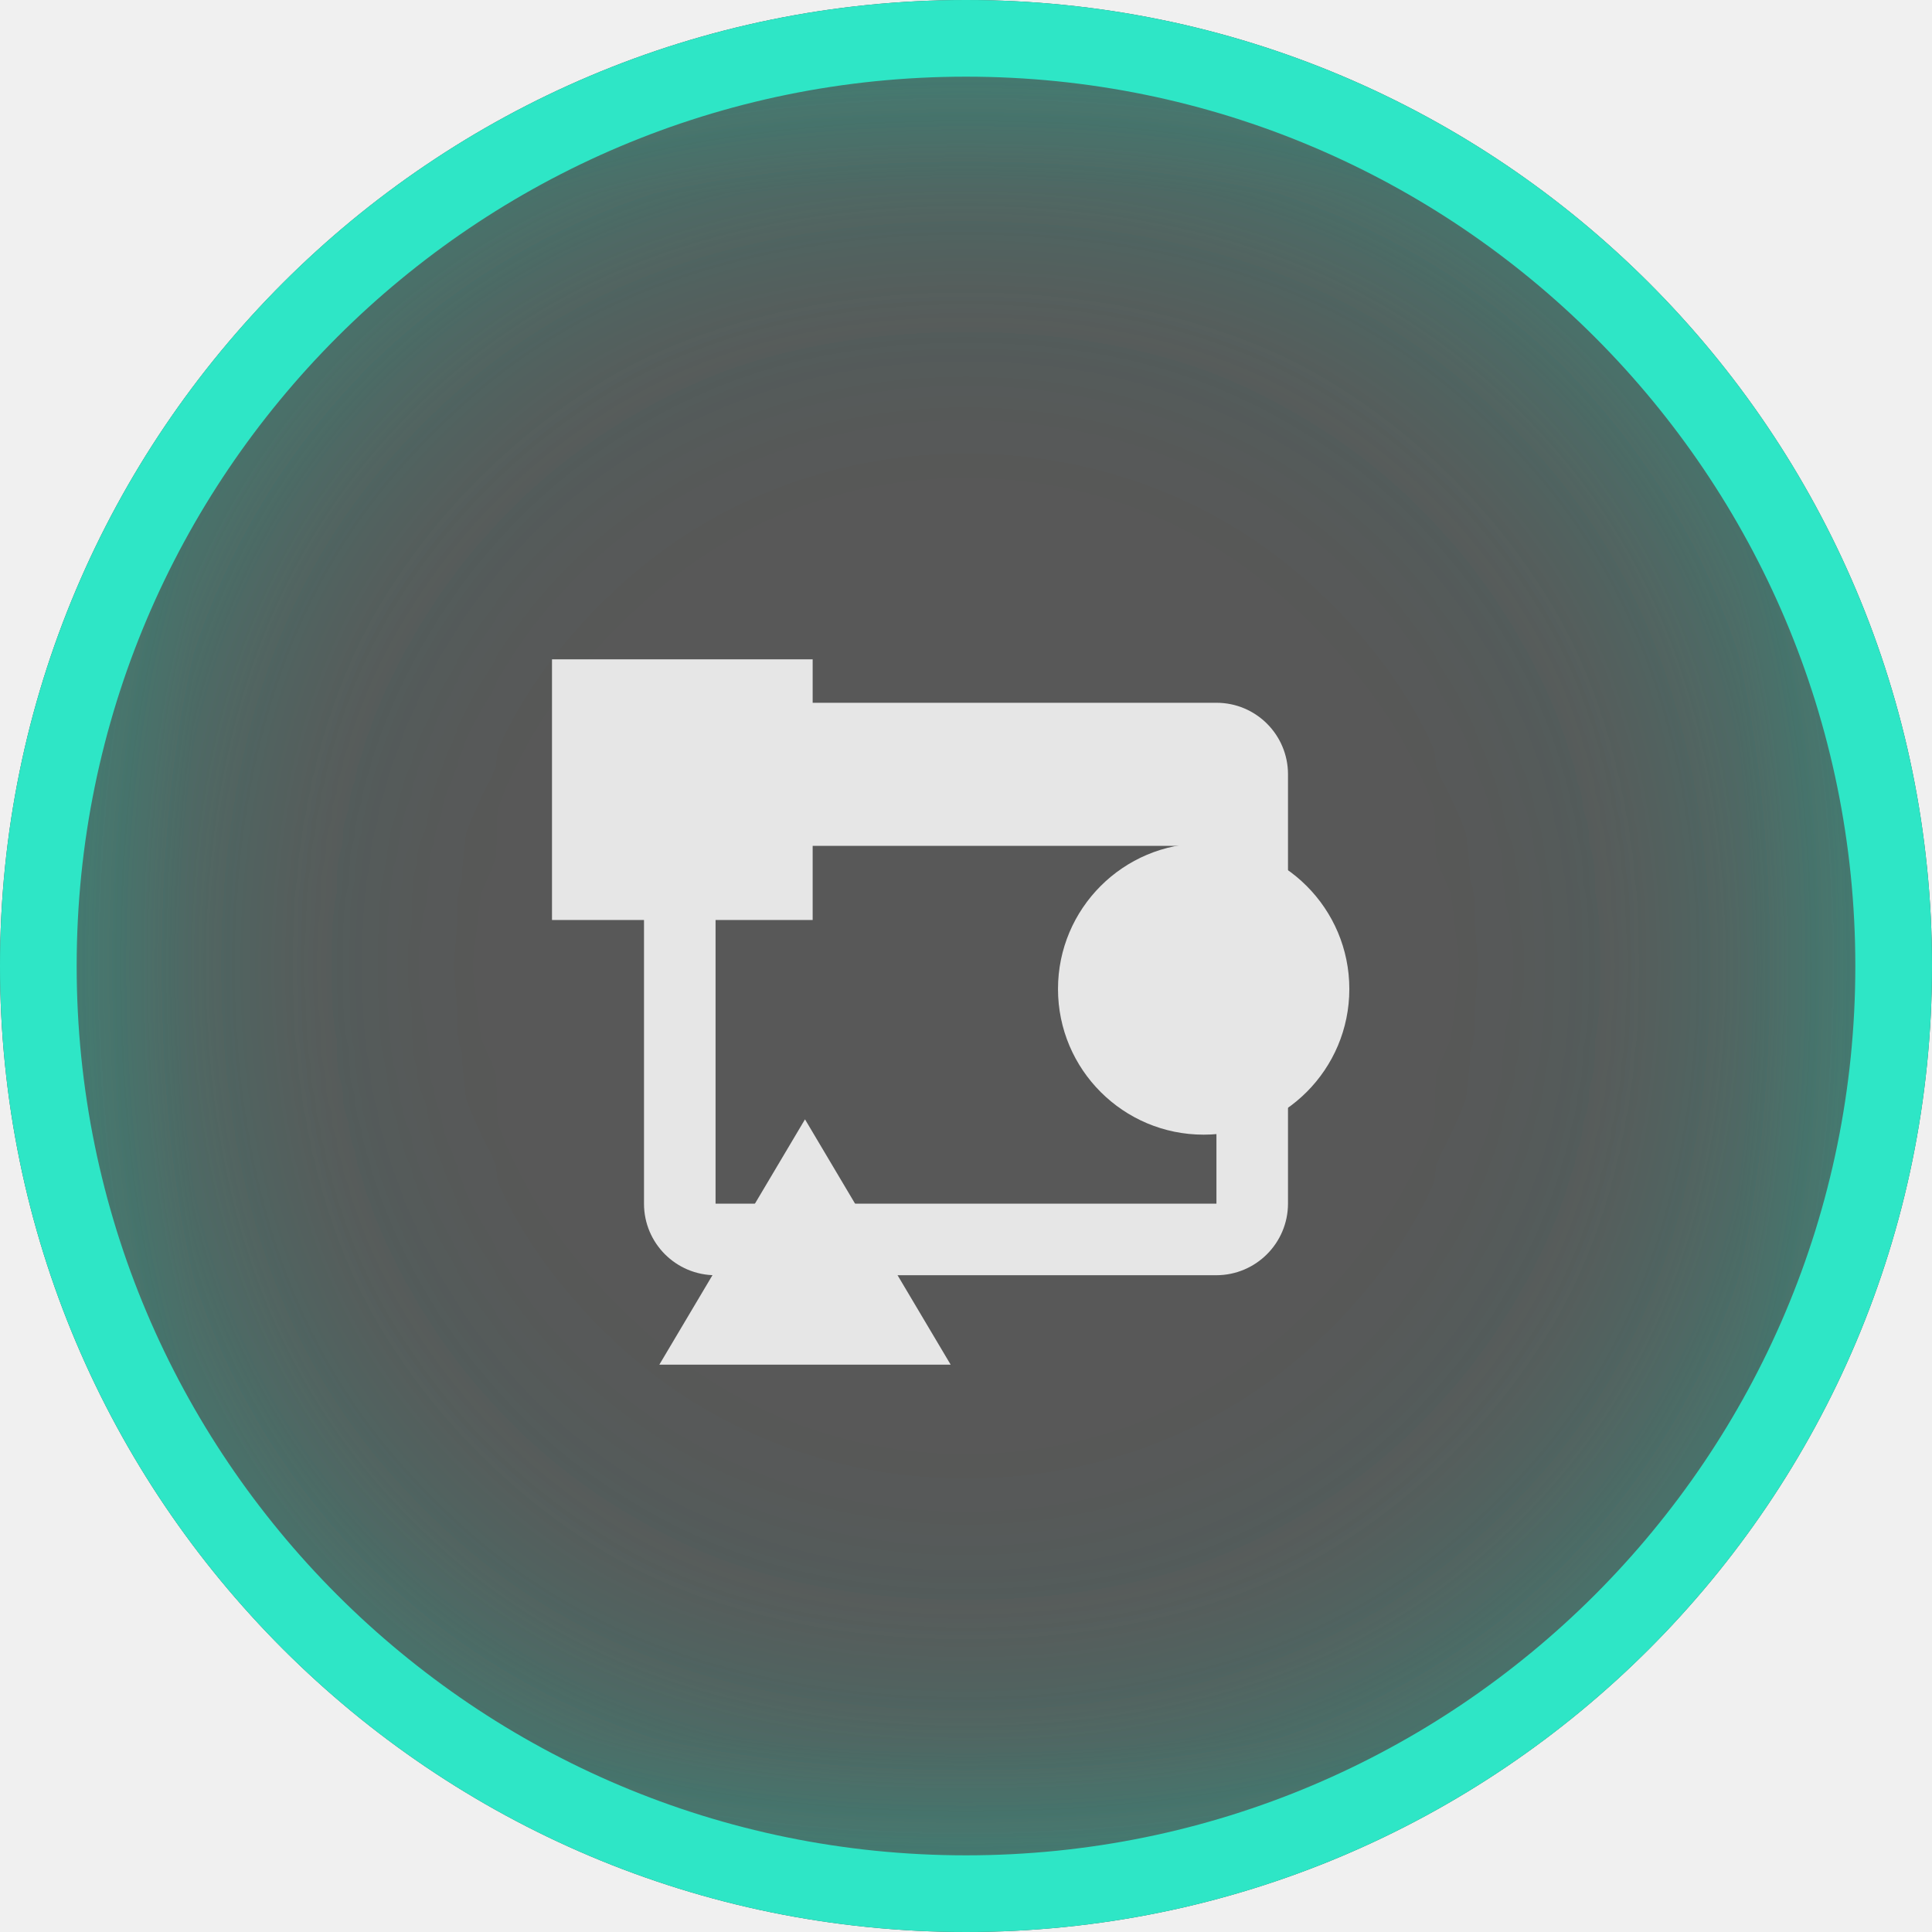
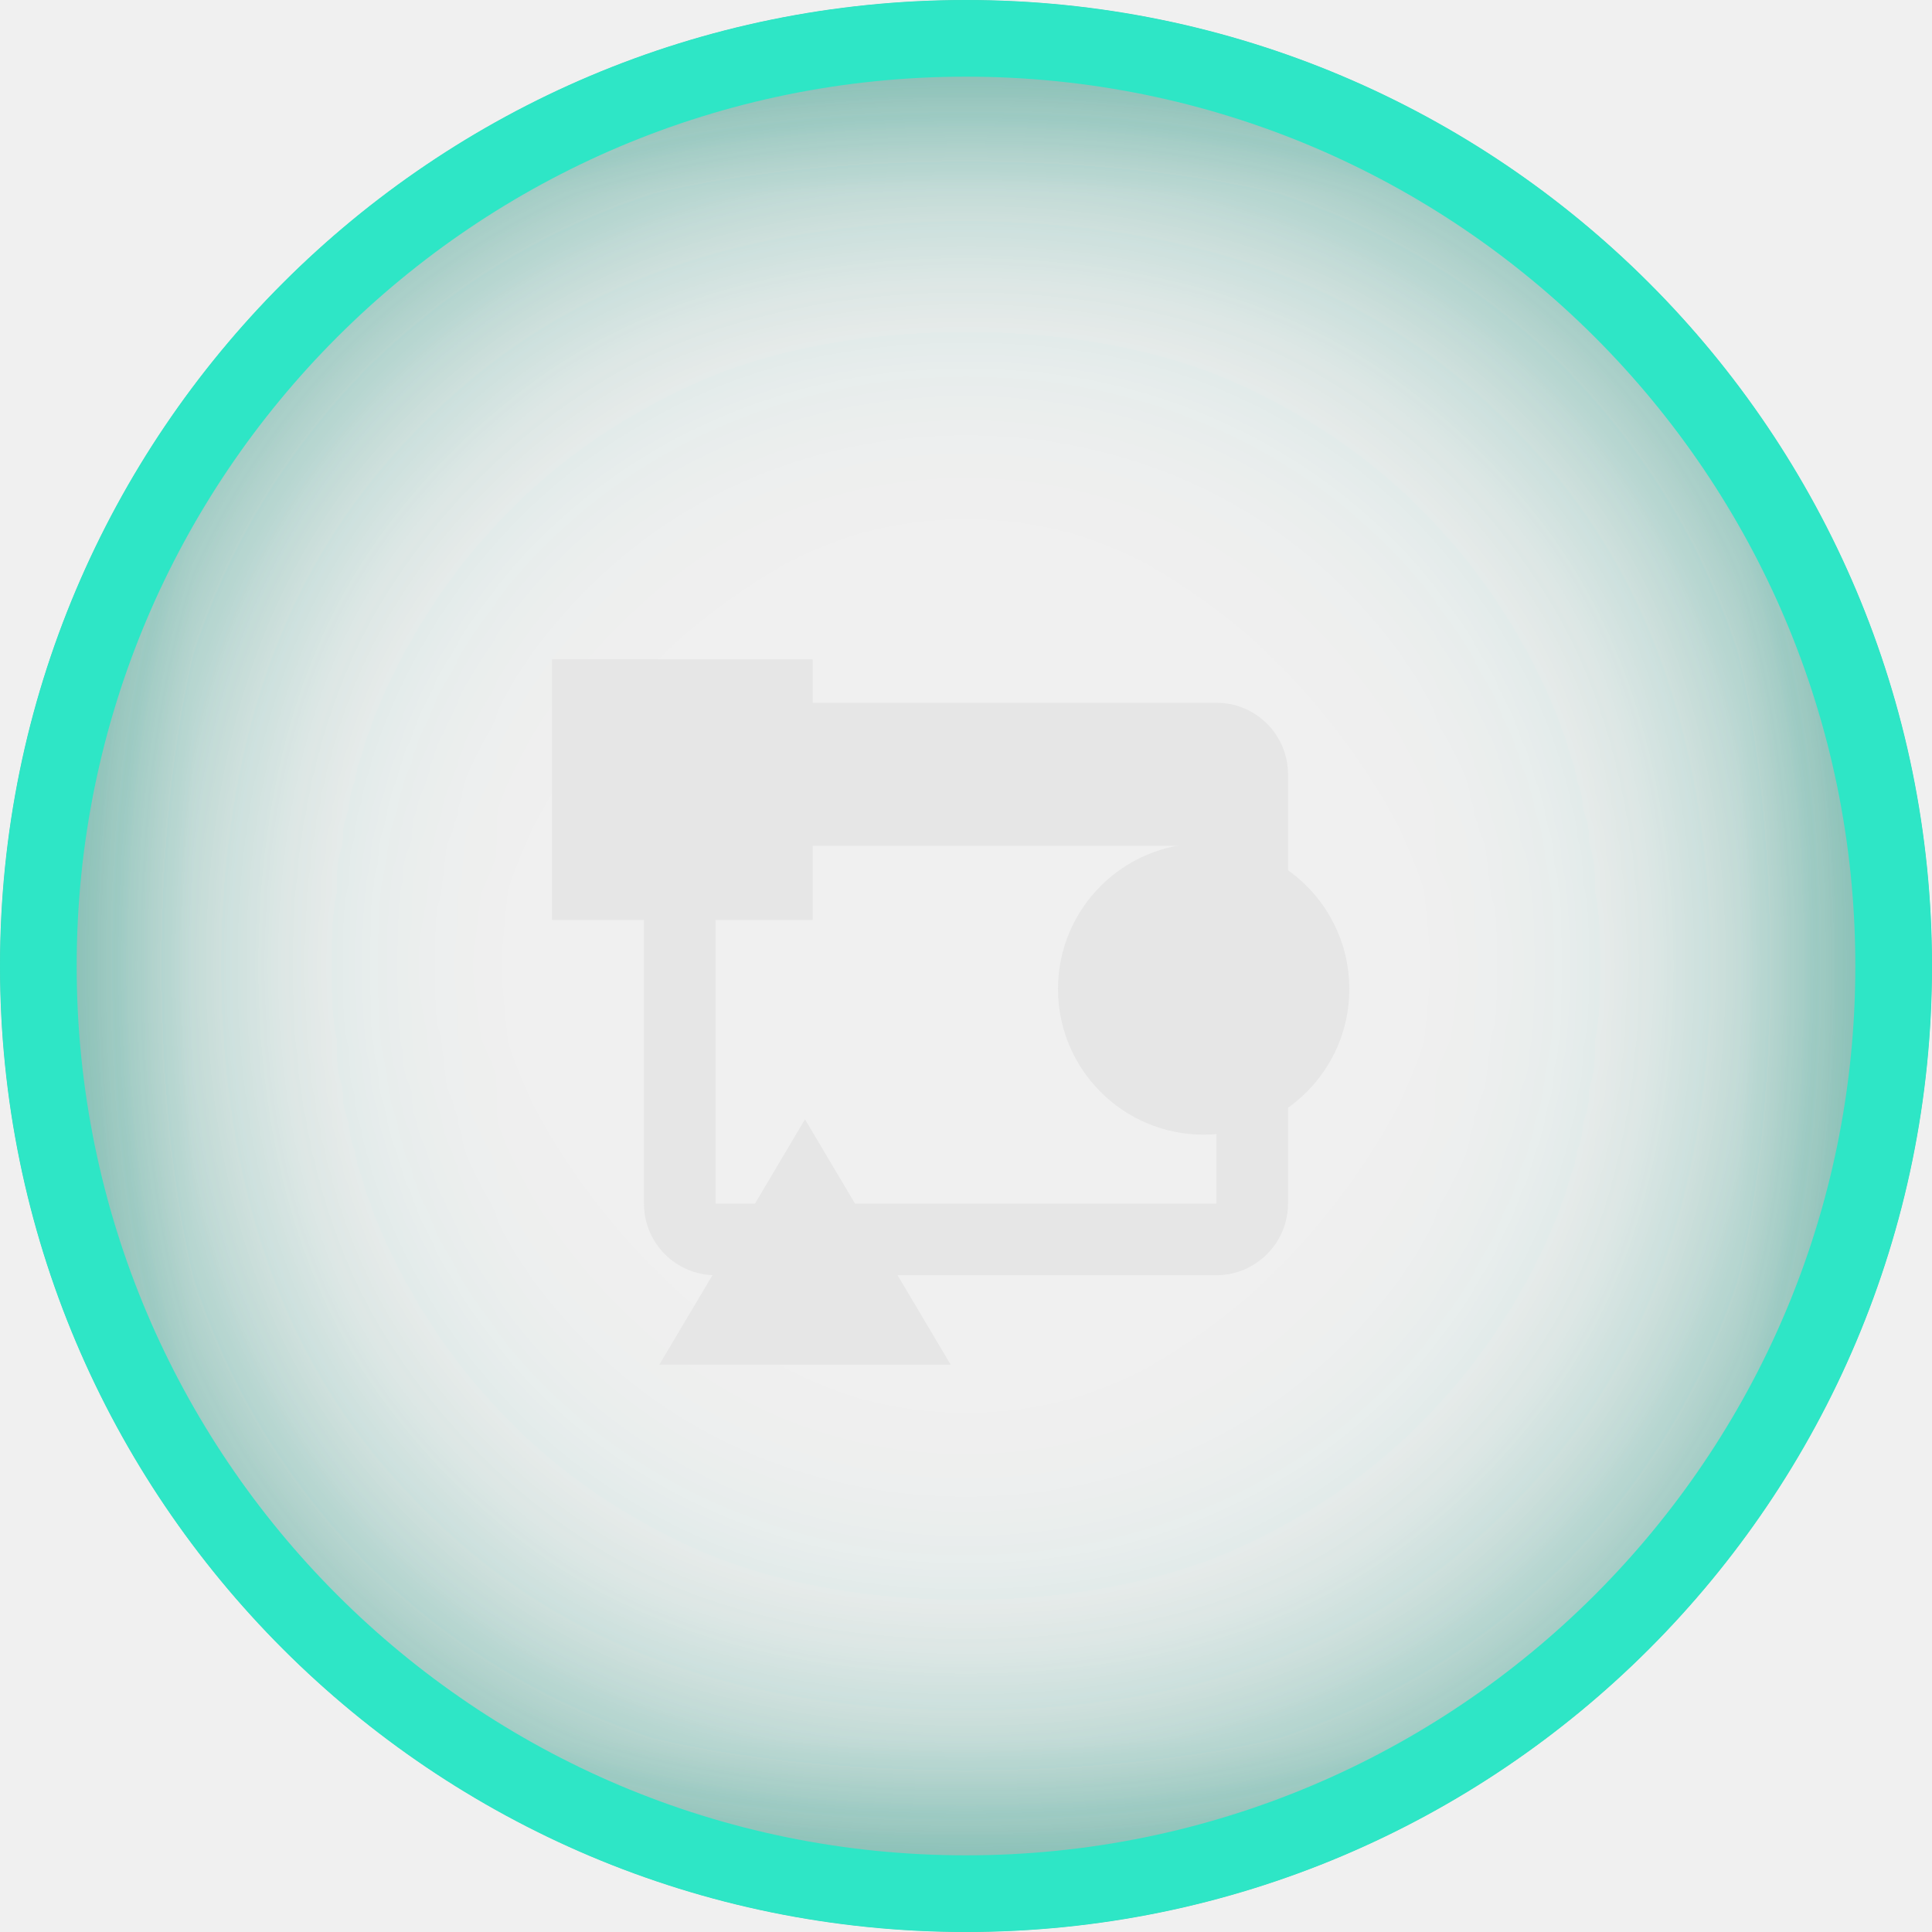
<svg xmlns="http://www.w3.org/2000/svg" width="126" height="126" viewBox="0 0 126 126">
  <defs>
    <filter id="Ellipse_17">
      <feOffset input="SourceAlpha" />
      <feGaussianBlur stdDeviation="18" result="blur" />
      <feFlood flood-color="#309886" result="color" />
      <feComposite operator="out" in="SourceGraphic" in2="blur" />
      <feComposite operator="in" in="color" />
      <feComposite operator="in" in2="SourceGraphic" />
    </filter>
  </defs>
  <g id="icon-webdesign" transform="translate(-772 -3225)">
    <g data-type="innerShadowGroup">
-       <circle id="Ellipse_17-2" data-name="Ellipse 17" cx="63" cy="63" r="63" transform="translate(772 3225)" fill="#585858" />
      <g transform="matrix(1, 0, 0, 1, 772, 3225)" filter="url(#Ellipse_17)">
-         <circle id="Ellipse_17-3" data-name="Ellipse 17" cx="63" cy="63" r="63" fill="#fff" />
+         <circle id="Ellipse_17-2" data-name="Ellipse 17" cx="63" cy="63" r="63" fill="#fff" />
      </g>
-       <g id="Ellipse_17-4" data-name="Ellipse 17" transform="translate(772 3225)" fill="none" stroke="#2ee6c6" stroke-width="5">
+       <g id="Ellipse_17-3" data-name="Ellipse 17" transform="translate(772 3225)" fill="none" stroke="#2ee6c6" stroke-width="5">
        <circle cx="63" cy="63" r="63" stroke="none" />
        <circle cx="63" cy="63" r="60.5" fill="none" />
      </g>
    </g>
    <g id="Group_17" data-name="Group 17">
      <path id="Icon_material-web-asset" data-name="Icon material-web-asset" d="M41.833,6H9.167A4.665,4.665,0,0,0,4.5,10.667v28a4.665,4.665,0,0,0,4.667,4.667H41.833A4.68,4.68,0,0,0,46.5,38.667v-28A4.665,4.665,0,0,0,41.833,6Zm0,32.667H9.167V15.333H41.833Z" transform="translate(809.5 3264.833)" fill="#e6e6e6" />
      <rect id="Rectangle_14" data-name="Rectangle 14" width="17" height="17" transform="translate(808 3268)" fill="#e6e6e6" />
      <rect id="Rectangle_15" data-name="Rectangle 15" width="19" height="19" rx="9.5" transform="translate(841 3280)" fill="#e6e6e6" />
      <path id="Polygon_1" data-name="Polygon 1" d="M9.5,0,19,16H0Z" transform="translate(815 3298)" fill="#e6e6e6" />
    </g>
  </g>
</svg>
